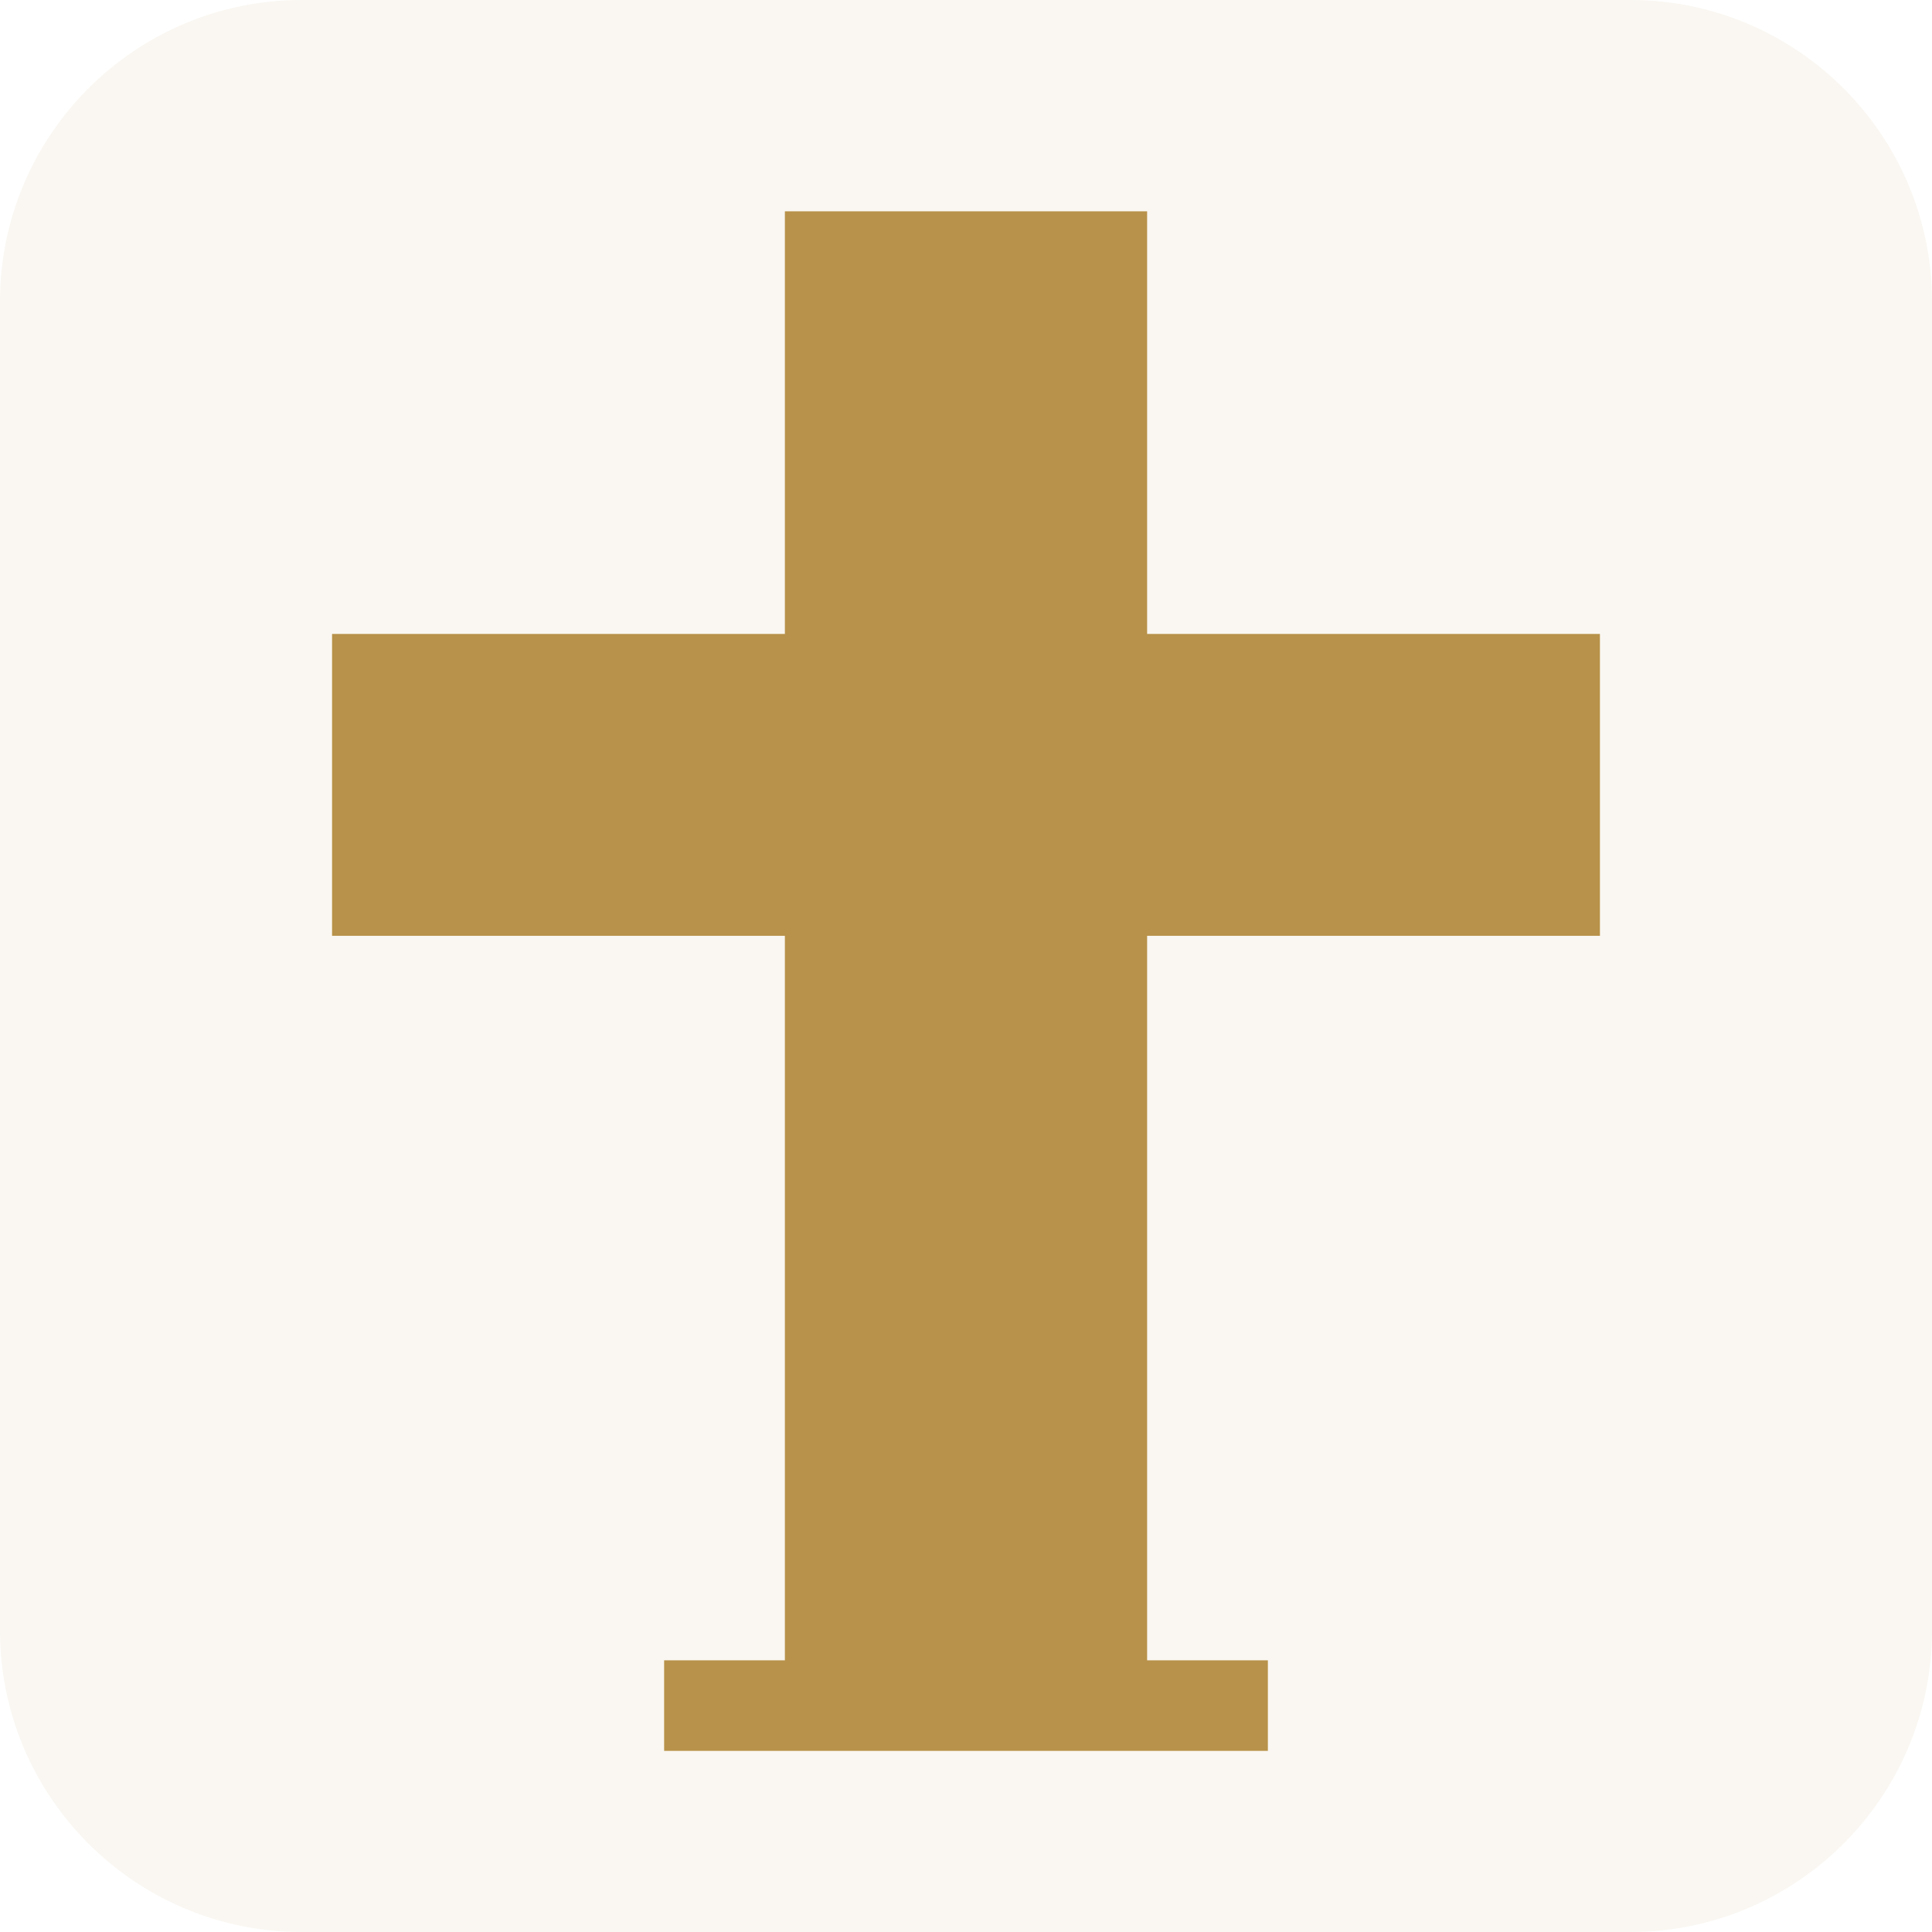
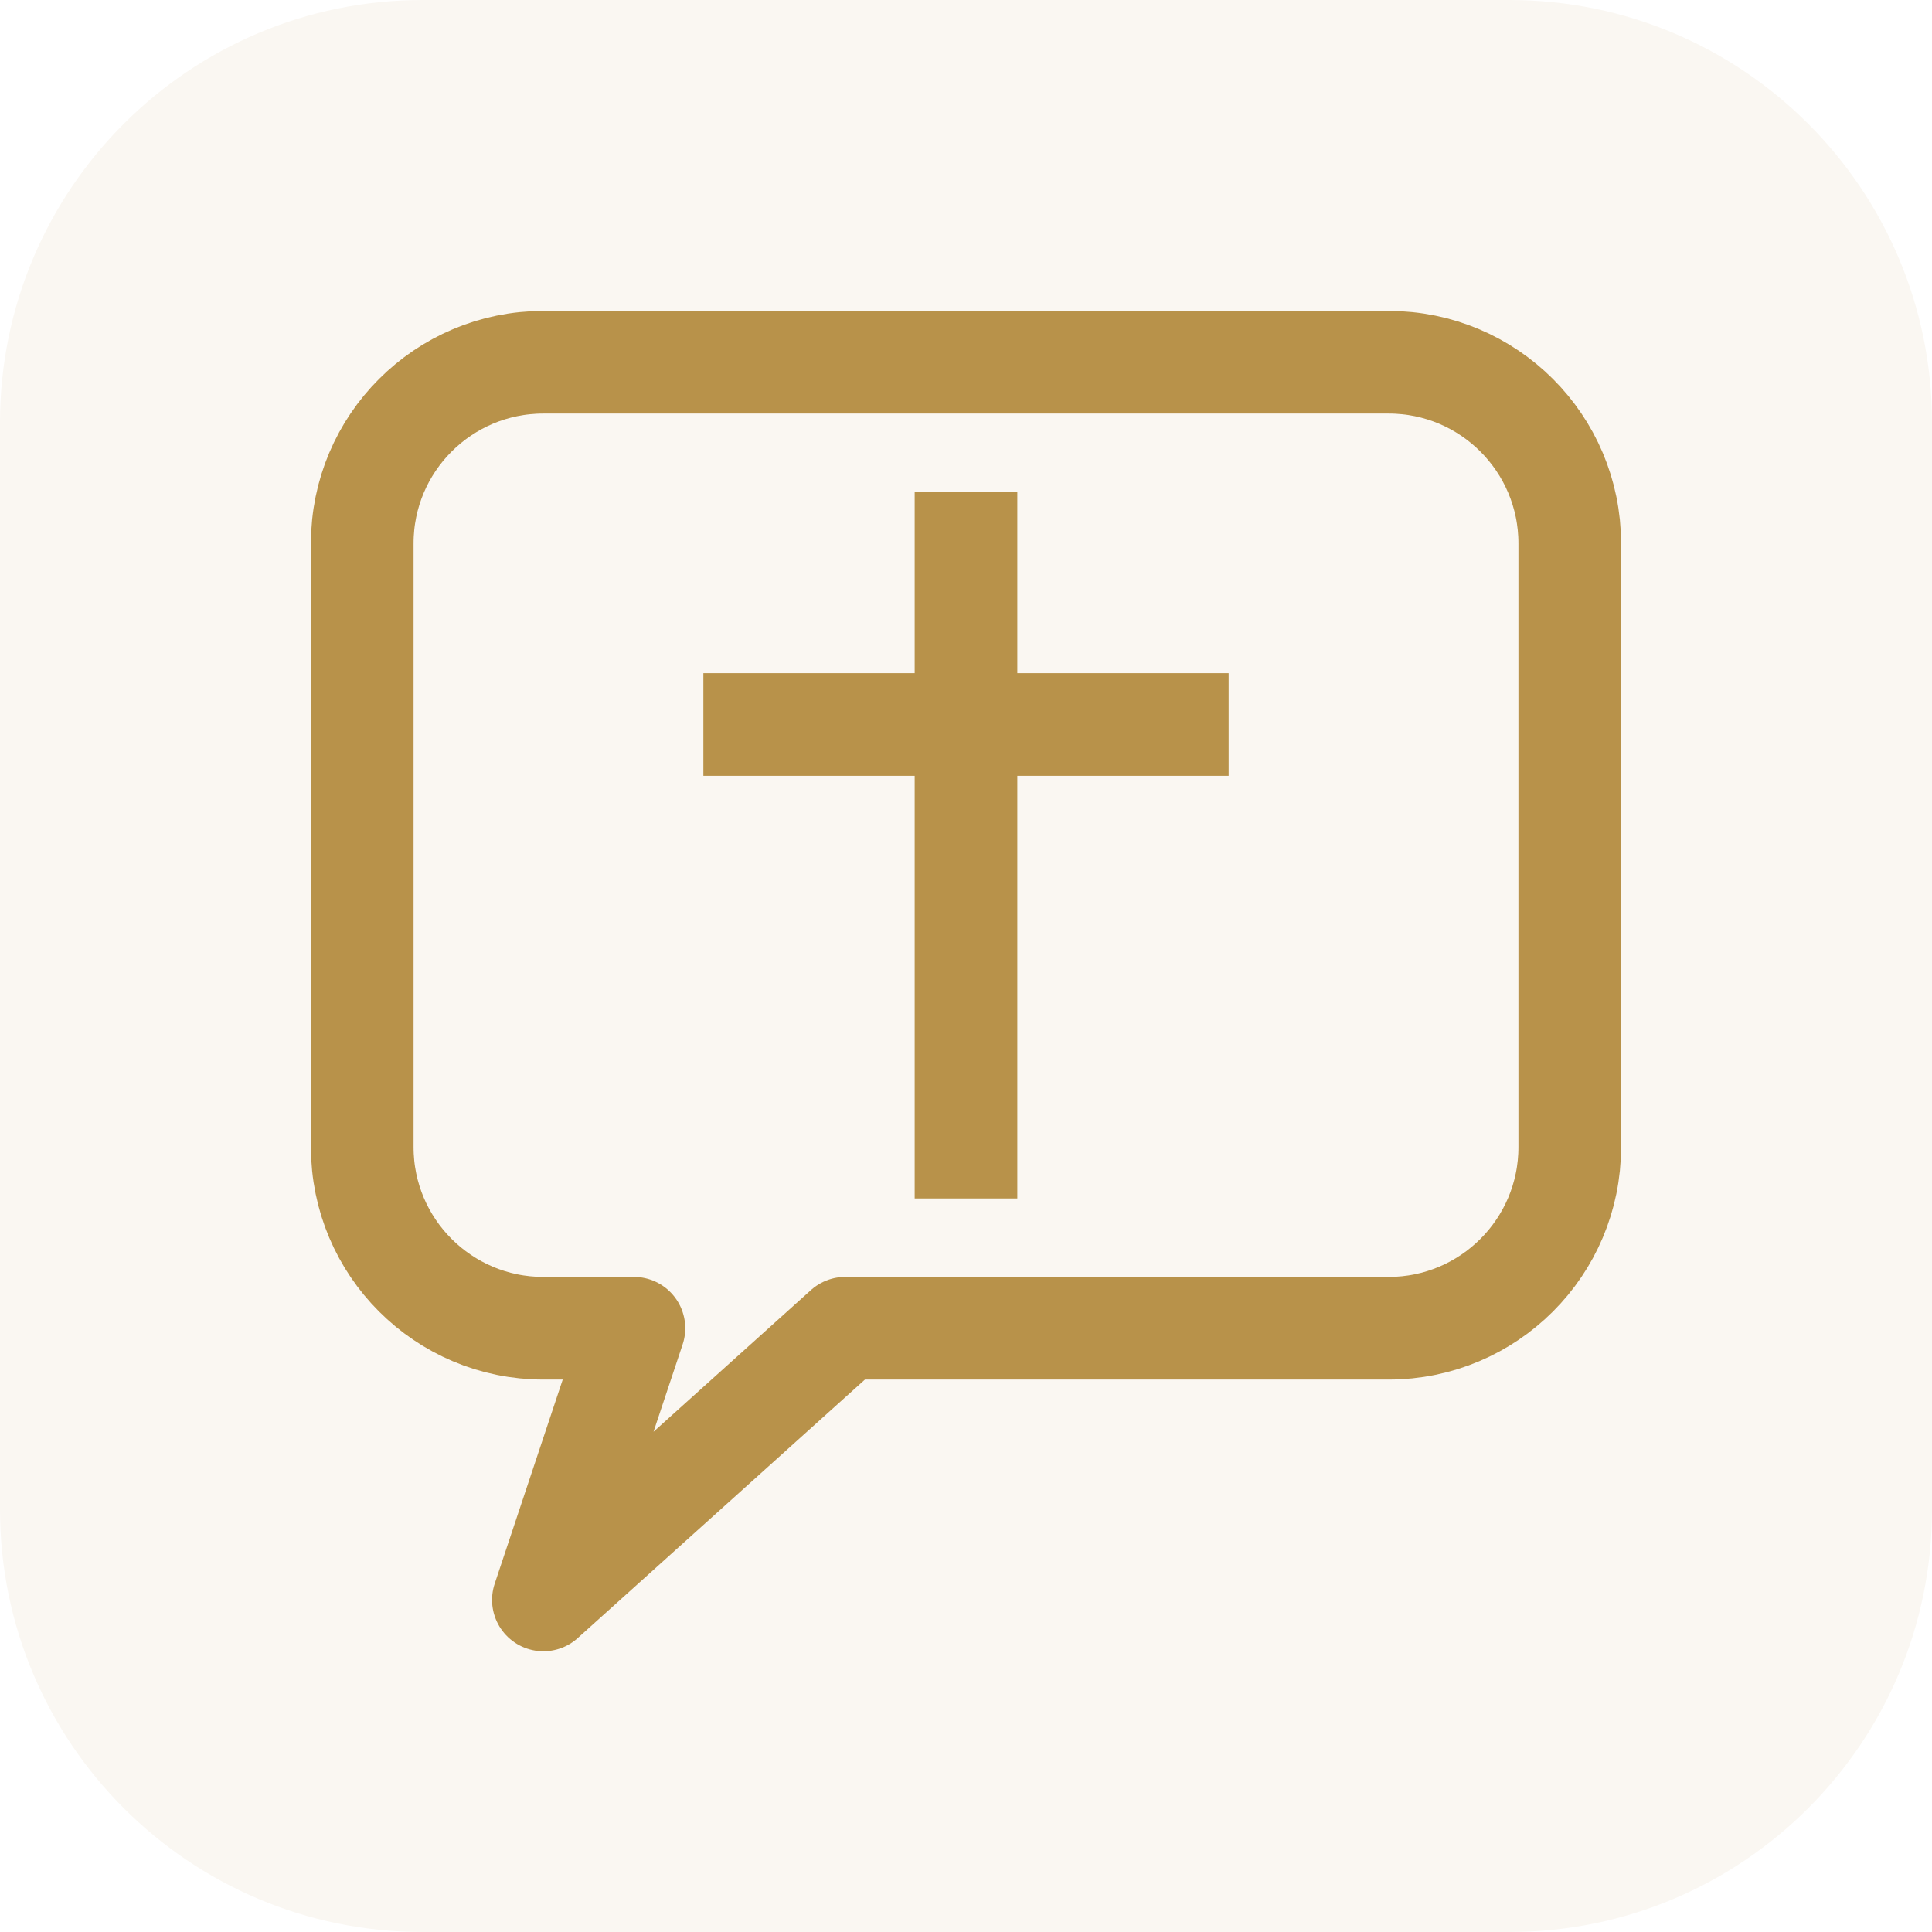
<svg xmlns="http://www.w3.org/2000/svg" viewBox="0 0 64 64" width="64" height="64">
-   <rect width="64" height="64" rx="10" fill="#FAF7F2" />
-   <path fill="#B8924A" d="     M 26 7     L 38 7     L 38 21     L 53 21     L 53 31     L 38 31     L 38 57     L 26 57     L 26 31     L 11 31     L 11 21     L 26 21     Z   " />
-   <rect x="22" y="55" width="20" height="3" fill="#B8924A" />
+   <rect width="64" height="64" rx="14" fill="#FAF7F2" />
+   <path fill="none" stroke="#B8924A" stroke-width="3.4" stroke-linejoin="round" stroke-linecap="round" d="       M 18 12       L 46 12       A 6 6 0 0 1 52 18       L 52 38       A 6 6 0 0 1 46 44       L 28 44       L 18 53       L 21 44       L 18 44       A 6 6 0 0 1 12 38       L 12 18       A 6 6 0 0 1 18 12       Z     " />
+   <g fill="none" stroke="#B8924A" stroke-width="3.4" stroke-linecap="square">
+     <line x1="32" y1="18" x2="32" y2="38" />
+     <line x1="25" y1="24" x2="39" y2="24" />
+   </g>
</svg>
